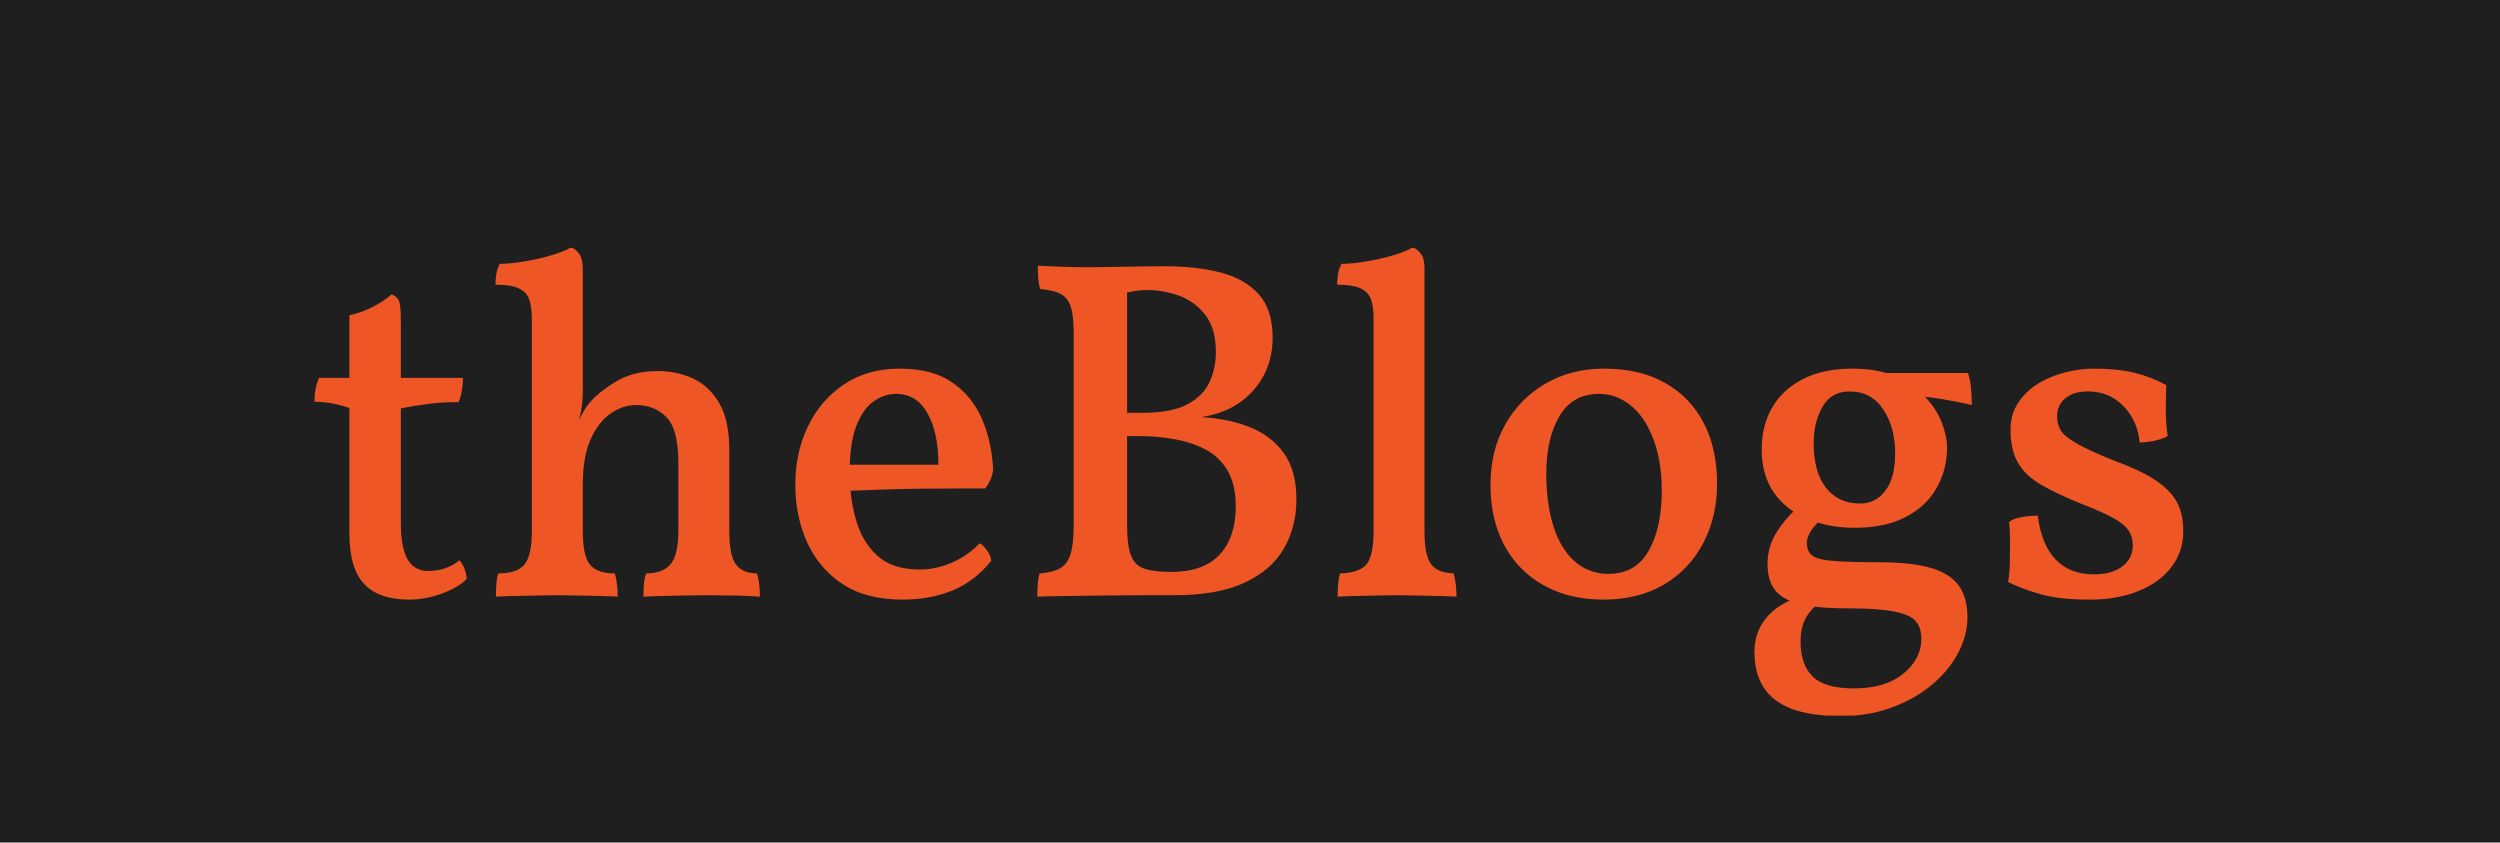
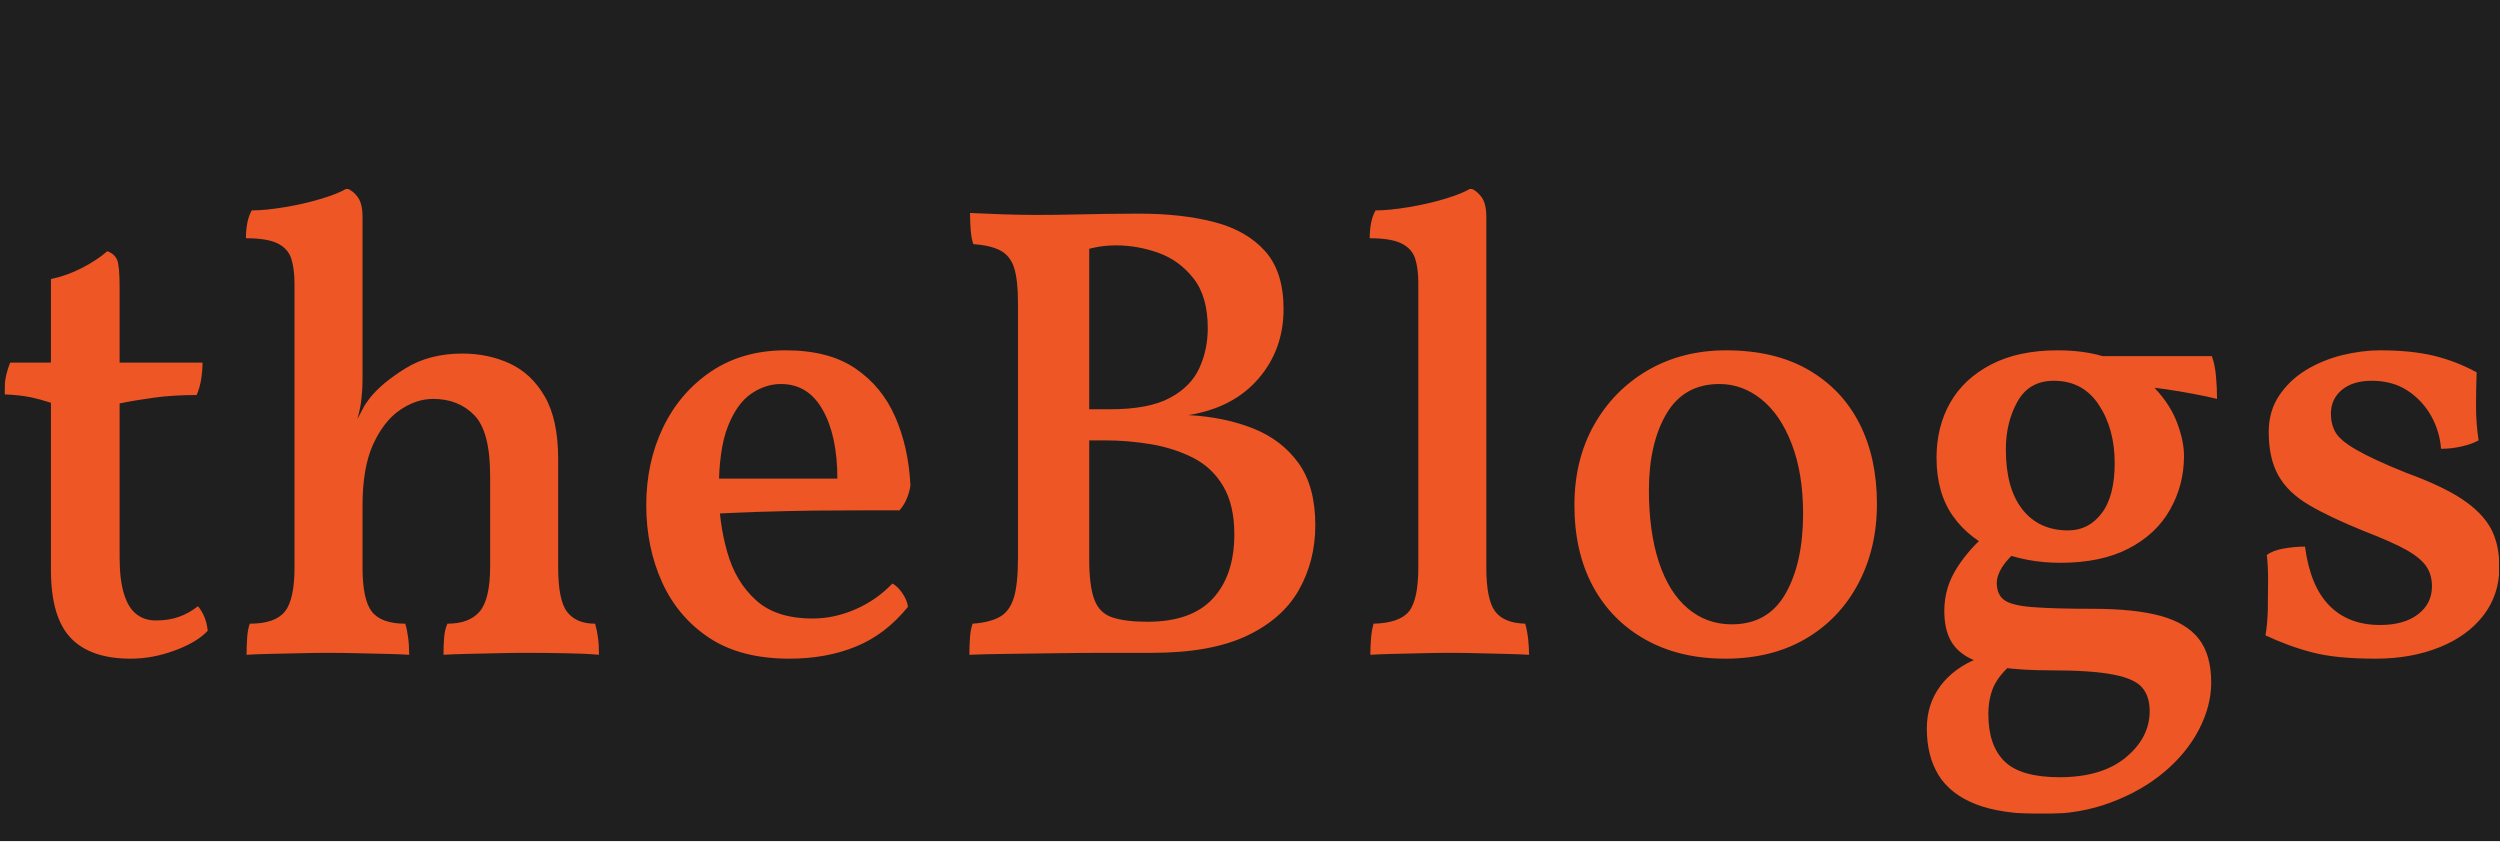
- <svg xmlns="http://www.w3.org/2000/svg" width="2000" height="674" viewBox="0 0 2000 674" fill="none">
-   <g clip-path="url(#clip0_2309_2)">
-     <path d="M2000 -365H0V1135H2000V-365Z" fill="#201F1F" />
-     <g clip-path="url(#clip1_2309_2)">
-       <rect width="1500" height="374.25" transform="translate(249.091 198.23)" fill="#201F1F" />
-       <g clip-path="url(#clip2_2309_2)">
-         <g clip-path="url(#clip3_2309_2)">
-           <g clip-path="url(#clip4_2309_2)">
-             <g clip-path="url(#clip5_2309_2)">
-               <g clip-path="url(#clip6_2309_2)">
-                 <g clip-path="url(#clip7_2309_2)">
-                   <path d="M327.267 479.678C311.223 479.678 299.267 475.538 291.401 467.257C283.482 458.976 279.523 445.391 279.523 426.5V326.355C275.642 325.062 271.579 323.949 267.335 323.017C263.039 322.137 257.786 321.568 251.576 321.309C251.576 317.686 251.835 314.452 252.352 311.605C252.87 308.759 253.775 305.654 255.069 302.29H279.523V252.217C285.734 250.923 291.892 248.724 297.999 245.618C304.055 242.513 309.153 239.149 313.293 235.526C316.139 236.561 318.08 238.243 319.115 240.572C320.15 242.901 320.668 248.336 320.668 256.875V302.29H370.352C370.352 305.395 370.093 308.629 369.576 311.994C369.058 315.358 368.153 318.592 366.859 321.697C357.543 321.697 349.081 322.215 341.473 323.25C333.814 324.285 326.878 325.45 320.668 326.744V418.737C320.668 427.794 321.522 435.091 323.23 440.629C324.886 446.219 327.344 450.307 330.605 452.895C333.814 455.483 337.747 456.777 342.405 456.777C347.58 456.777 352.186 456.052 356.223 454.603C360.208 453.205 364.012 451.084 367.635 448.237C370.999 452.377 372.94 457.294 373.457 462.987C369.058 467.645 362.46 471.578 353.661 474.787C344.863 478.048 336.065 479.678 327.267 479.678ZM583.451 360.125V424.948C583.451 438.145 585.262 447.073 588.885 451.73C592.508 456.388 598.072 458.717 605.576 458.717C606.352 461.305 606.922 464.022 607.284 466.869C607.698 469.715 607.905 473.209 607.905 477.349C602.212 476.831 595.484 476.521 587.721 476.417C579.958 476.262 571.936 476.184 563.655 476.184C558.479 476.184 552.787 476.262 546.576 476.417C540.365 476.521 534.543 476.65 529.109 476.806C523.675 476.909 518.887 477.09 514.747 477.349C514.747 473.467 514.876 469.974 515.135 466.869C515.394 463.763 516.041 461.046 517.076 458.717C525.874 458.717 532.344 456.259 536.484 451.342C540.624 446.426 542.694 437.369 542.694 424.171V370.217C542.694 352.362 539.512 340.2 533.146 333.73C526.832 327.261 518.629 324.026 508.536 324.026C501.808 324.026 495.21 326.226 488.74 330.625C482.271 335.024 476.889 341.882 472.593 351.197C468.349 360.513 466.227 372.805 466.227 388.073V424.948C466.227 437.886 468.09 446.736 471.817 451.498C475.595 456.311 482.271 458.717 491.846 458.717C492.622 461.305 493.191 464.074 493.554 467.024C493.968 470.026 494.175 473.467 494.175 477.349C490.293 477.09 485.635 476.909 480.201 476.806C474.767 476.65 469.074 476.521 463.122 476.417C457.17 476.262 451.348 476.184 445.655 476.184C440.479 476.184 434.786 476.262 428.576 476.417C422.365 476.521 416.465 476.65 410.876 476.806C405.338 476.909 400.629 477.09 396.747 477.349C396.747 473.467 396.876 469.896 397.135 466.636C397.394 463.427 397.911 460.788 398.688 458.717C408.78 458.717 415.767 456.311 419.648 451.498C423.53 446.736 425.471 437.886 425.471 424.948V353.526L466.227 313.158C466.227 316.263 466.02 319.757 465.606 323.638C465.244 327.52 464.416 331.66 463.122 336.059C464.157 334.248 465.192 332.307 466.227 330.237C467.262 328.167 468.686 325.967 470.497 323.638C475.155 317.687 482.271 311.735 491.846 305.783C501.42 299.831 512.806 296.855 526.004 296.855C536.354 296.855 545.851 298.848 554.494 302.833C563.189 306.87 570.176 313.469 575.455 322.629C580.786 331.841 583.451 344.34 583.451 360.125ZM425.471 267.355V255.322C425.471 249.112 424.824 243.988 423.53 239.951C422.236 235.966 419.519 232.939 415.379 230.868C411.238 228.798 404.898 227.763 396.359 227.763C396.359 224.658 396.618 221.682 397.135 218.836C397.653 215.989 398.558 213.401 399.852 211.072C405.286 211.072 411.885 210.425 419.648 209.132C427.411 207.838 434.709 206.156 441.54 204.086C448.424 202.015 453.547 199.945 456.911 197.875C459.499 198.91 461.699 200.721 463.51 203.309C465.322 205.897 466.227 209.778 466.227 214.954V267.355H425.471ZM425.471 360.513V253.382H466.227V313.158L425.471 360.513ZM722.023 479.678C702.616 479.678 686.623 475.538 674.047 467.257C661.523 458.976 652.077 447.849 645.712 433.875C639.398 419.901 636.241 404.505 636.241 387.684C636.241 370.605 639.605 355.079 646.333 341.105C653.061 327.132 662.687 315.927 675.212 307.491C687.788 299.107 702.616 294.915 719.695 294.915C737.032 294.915 750.98 298.537 761.538 305.783C772.199 313.029 780.17 322.733 785.449 334.895C790.779 347.057 793.807 360.772 794.531 376.04C793.548 381.991 791.374 386.908 788.01 390.79C782.835 390.79 775.77 390.79 766.817 390.79C757.915 390.79 747.952 390.841 736.929 390.945C725.957 391.1 714.7 391.359 703.159 391.721C691.618 392.135 680.827 392.601 670.787 393.119V371.77H750.747C750.747 354.691 747.823 340.976 741.975 330.625C736.178 320.274 727.82 315.099 716.9 315.099C710.741 315.099 704.815 317.04 699.122 320.921C693.429 324.803 688.771 331.324 685.148 340.484C681.526 349.697 679.714 362.454 679.714 378.757C679.714 391.695 681.396 404.039 684.76 415.787C688.073 427.587 693.766 437.162 701.839 444.511C709.861 451.912 721.247 455.612 735.997 455.612C744.537 455.612 752.999 453.801 761.383 450.178C769.819 446.555 777.271 441.38 783.741 434.652C785.759 435.687 787.752 437.627 789.718 440.474C791.633 443.32 792.746 446.037 793.056 448.625C783.999 459.752 773.571 467.697 761.771 472.458C749.971 477.271 736.722 479.678 722.023 479.678ZM830.242 212.625C835.417 212.884 841.757 213.143 849.262 213.401C856.766 213.66 863.882 213.789 870.61 213.789C877.08 213.789 883.808 213.712 890.795 213.557C897.782 213.453 904.768 213.324 911.755 213.168C918.742 213.065 925.341 213.013 931.551 213.013C948.63 213.013 963.639 214.695 976.578 218.059C989.516 221.423 999.686 227.246 1007.09 235.526C1014.44 243.807 1018.11 255.322 1018.11 270.072C1018.11 286.375 1013.06 300.349 1002.97 311.994C992.88 323.638 978.907 330.884 961.051 333.73C975.543 334.507 988.481 337.172 999.867 341.726C1011.25 346.229 1020.31 353.138 1027.04 362.454C1033.77 371.77 1037.13 384.191 1037.13 399.717C1037.13 413.95 1033.84 426.888 1027.27 438.533C1020.65 450.178 1010.17 459.364 995.83 466.092C981.443 472.82 962.604 476.184 939.314 476.184C931.551 476.184 922.572 476.184 912.376 476.184C902.129 476.184 891.778 476.262 881.324 476.417C870.817 476.521 861.036 476.65 851.979 476.806C842.922 476.909 835.547 477.09 829.854 477.349C829.854 473.467 829.983 469.896 830.242 466.636C830.501 463.427 831.018 460.788 831.795 458.717C838.781 458.2 844.216 456.828 848.097 454.603C851.979 452.429 854.774 448.625 856.481 443.191C858.138 437.757 858.966 429.864 858.966 419.513V266.579C858.966 257.263 858.189 250.199 856.637 245.386C855.084 240.624 852.367 237.208 848.485 235.138C844.604 233.068 839.17 231.774 832.183 231.257C831.407 228.928 830.889 226.081 830.63 222.717C830.371 219.353 830.242 215.989 830.242 212.625ZM896.229 235.526L901.663 227.375V420.29C901.663 430.899 902.698 438.921 904.768 444.355C906.839 449.79 910.461 453.335 915.637 454.991C920.812 456.699 927.799 457.553 936.597 457.553C954.194 457.553 967.262 452.895 975.801 443.579C984.341 434.263 988.611 421.454 988.611 405.151C988.611 393.507 986.411 383.932 982.012 376.428C977.613 368.923 971.609 363.23 964.001 359.349C956.342 355.467 947.932 352.75 938.771 351.197C929.559 349.645 920.295 348.869 910.979 348.869H895.453V330.237H914.084C929.611 330.237 941.592 327.96 950.028 323.405C958.412 318.903 964.286 312.951 967.65 305.55C971.014 298.201 972.696 290.257 972.696 281.717C972.696 269.037 969.85 259.075 964.157 251.829C958.464 244.583 951.425 239.46 943.041 236.458C934.605 233.508 926.246 232.033 917.966 232.033C914.343 232.033 910.927 232.292 907.718 232.809C904.458 233.327 900.628 234.232 896.229 235.526ZM1070.12 477.349C1070.12 474.244 1070.25 471.009 1070.51 467.645C1070.77 464.281 1071.29 461.305 1072.06 458.717C1082.42 458.459 1089.48 456 1093.26 451.342C1096.98 446.684 1098.85 437.886 1098.85 424.948V254.546C1098.85 248.594 1098.2 243.678 1096.91 239.796C1095.61 235.914 1092.9 232.939 1088.76 230.868C1084.62 228.798 1078.28 227.763 1069.74 227.763C1069.74 224.658 1069.99 221.682 1070.51 218.836C1071.03 215.989 1071.94 213.401 1073.23 211.072C1078.66 211.072 1085.26 210.425 1093.03 209.132C1100.79 207.838 1108.11 206.156 1114.99 204.086C1121.83 202.015 1126.92 199.945 1130.29 197.875C1132.88 198.91 1135.08 200.721 1136.89 203.309C1138.7 205.897 1139.6 209.778 1139.6 214.954V424.948C1139.6 437.886 1141.36 446.684 1144.88 451.342C1148.35 456 1154.35 458.459 1162.89 458.717C1163.67 461.305 1164.27 464.41 1164.68 468.033C1165.04 471.656 1165.22 474.761 1165.22 477.349C1160.82 477.09 1156.04 476.909 1150.86 476.806C1145.69 476.65 1140.25 476.521 1134.56 476.417C1128.87 476.262 1123.3 476.184 1117.87 476.184C1112.43 476.184 1106.74 476.262 1100.79 476.417C1094.84 476.521 1089.27 476.65 1084.1 476.806C1078.92 476.909 1074.26 477.09 1070.12 477.349ZM1282.83 479.678C1264.46 479.678 1248.47 475.848 1234.86 468.188C1221.3 460.58 1210.82 449.919 1203.42 436.204C1196.07 422.489 1192.39 406.316 1192.39 387.684C1192.39 369.57 1196.33 353.526 1204.19 339.553C1212.11 325.579 1222.93 314.633 1236.64 306.715C1250.36 298.848 1265.88 294.915 1283.22 294.915C1302.63 294.915 1319.06 298.796 1332.52 306.559C1345.97 314.322 1356.2 325.061 1363.18 338.776C1370.17 352.491 1373.66 368.535 1373.66 386.908C1373.66 404.763 1369.91 420.73 1362.41 434.807C1354.9 448.936 1344.34 459.959 1330.73 467.878C1317.17 475.745 1301.21 479.678 1282.83 479.678ZM1286.72 459.105C1301.21 459.105 1311.95 452.947 1318.93 440.629C1325.92 428.363 1329.41 412.397 1329.41 392.73C1329.41 376.687 1327.14 362.765 1322.58 350.965C1318.08 339.216 1312 330.289 1304.34 324.182C1296.73 318.126 1288.4 315.099 1279.34 315.099C1265.11 315.099 1254.5 321.051 1247.51 332.954C1240.53 344.858 1237.03 360.125 1237.03 378.757C1237.03 395.318 1239.02 409.68 1243.01 421.842C1247.05 434.005 1252.82 443.243 1260.32 449.557C1267.83 455.923 1276.62 459.105 1286.72 459.105ZM1473.03 572.836C1456.47 572.836 1443.07 570.843 1432.82 566.858C1422.62 562.821 1415.2 556.999 1410.54 549.391C1405.88 541.731 1403.55 532.467 1403.55 521.599C1403.55 511.766 1406.27 503.226 1411.7 495.98C1417.14 488.735 1424.77 483.171 1434.6 479.29L1455.95 481.619C1450 486.535 1445.91 491.4 1443.69 496.213C1441.51 500.975 1440.43 506.59 1440.43 513.059C1440.43 525.481 1443.66 534.874 1450.13 541.24C1456.6 547.554 1467.6 550.711 1483.12 550.711C1499.94 550.711 1513.14 546.777 1522.72 538.911C1532.29 530.992 1537.08 521.728 1537.08 511.119C1537.08 505.167 1535.58 500.457 1532.58 496.99C1529.63 493.47 1523.88 490.883 1515.34 489.227C1506.8 487.519 1494.25 486.665 1477.69 486.665C1466.3 486.665 1456.6 486.095 1448.58 484.957C1440.56 483.766 1433.96 481.826 1428.78 479.134C1423.61 476.391 1419.85 472.743 1417.53 468.188C1415.2 463.686 1414.03 457.941 1414.03 450.954C1414.03 441.638 1416.62 432.969 1421.8 424.948C1426.97 416.926 1433.44 409.809 1441.2 403.599L1459.06 413.691C1454.4 417.573 1450.96 421.247 1448.73 424.715C1446.56 428.234 1445.47 431.417 1445.47 434.263C1445.47 438.921 1446.95 442.337 1449.9 444.511C1452.9 446.736 1458.59 448.159 1466.98 448.78C1475.41 449.453 1487.39 449.79 1502.92 449.79C1519.74 449.79 1533.33 451.213 1543.68 454.059C1554.03 456.906 1561.66 461.512 1566.58 467.878C1571.49 474.192 1573.95 482.913 1573.95 494.04C1573.95 503.355 1571.49 512.749 1566.58 522.22C1561.66 531.639 1554.73 540.101 1545.77 547.606C1536.87 555.11 1526.21 561.191 1513.79 565.849C1501.37 570.507 1487.78 572.836 1473.03 572.836ZM1483.51 422.23C1470.06 422.23 1457.64 419.901 1446.25 415.244C1434.86 410.586 1425.86 403.599 1419.23 394.283C1412.66 384.967 1409.37 373.323 1409.37 359.349C1409.37 346.928 1412.09 335.93 1417.53 326.355C1422.96 316.781 1431.11 309.147 1441.98 303.454C1452.85 297.761 1466.17 294.915 1481.96 294.915C1495.67 294.915 1507.24 297.036 1516.66 301.28C1526.13 305.576 1533.97 311.01 1540.18 317.583C1546.39 324.208 1550.84 331.143 1553.54 338.388C1556.28 345.634 1557.65 352.233 1557.65 358.184C1557.65 369.829 1554.86 380.568 1549.27 390.401C1543.73 400.235 1535.45 407.998 1524.42 413.691C1513.45 419.384 1499.81 422.23 1483.51 422.23ZM1488.17 402.823C1496.45 402.823 1503.18 399.381 1508.35 392.498C1513.53 385.666 1516.12 375.651 1516.12 362.454C1516.12 348.739 1512.93 337.094 1506.57 327.52C1500.25 317.945 1491.28 313.158 1479.63 313.158C1469.8 313.158 1462.55 317.298 1457.89 325.579C1453.24 333.86 1450.91 343.434 1450.91 354.303C1450.91 369.829 1454.19 381.784 1460.77 390.169C1467.39 398.605 1476.53 402.823 1488.17 402.823ZM1577.45 324.026C1573.31 322.991 1568.44 321.956 1562.85 320.921C1557.31 319.886 1551.88 318.98 1546.55 318.204C1541.27 317.428 1536.56 316.91 1532.42 316.651L1502.14 298.408H1574.34C1575.64 302.031 1576.46 306.094 1576.83 310.596C1577.24 315.151 1577.45 319.627 1577.45 324.026ZM1733.02 308.112C1732.76 314.581 1732.63 321.309 1732.63 328.296C1732.63 335.283 1733.15 342.14 1734.18 348.869C1731.34 350.421 1727.92 351.637 1723.94 352.517C1719.9 353.449 1715.81 353.915 1711.67 353.915C1711.15 346.928 1709.16 340.329 1705.69 334.119C1702.17 327.908 1697.44 322.862 1691.49 318.98C1685.54 315.099 1678.42 313.158 1670.14 313.158C1662.63 313.158 1656.68 314.969 1652.28 318.592C1647.88 322.215 1645.68 327.002 1645.68 332.954C1645.68 337.094 1646.59 340.769 1648.4 343.978C1650.21 347.238 1654.35 350.732 1660.82 354.458C1667.29 358.236 1677.25 362.842 1690.71 368.276C1704.94 373.452 1716.07 378.679 1724.09 383.958C1732.11 389.289 1737.89 395.111 1741.4 401.425C1744.87 407.791 1746.61 415.632 1746.61 424.948C1746.61 435.816 1743.45 445.391 1737.13 453.671C1730.77 461.952 1721.97 468.344 1710.74 472.846C1699.46 477.401 1686.7 479.678 1672.47 479.678C1656.68 479.678 1644.08 478.436 1634.66 475.952C1625.19 473.519 1615.8 470.103 1606.48 465.704C1607.26 461.305 1607.72 456.13 1607.88 450.178C1607.98 444.226 1608.03 438.326 1608.03 432.478C1608.03 426.681 1607.77 421.713 1607.26 417.573C1609.59 415.761 1612.95 414.467 1617.35 413.691C1621.75 412.915 1626.02 412.526 1630.16 412.526C1632.23 428.312 1637.09 440.086 1644.75 447.849C1652.36 455.612 1662.5 459.494 1675.18 459.494C1684.76 459.494 1692.34 457.346 1697.93 453.05C1703.47 448.806 1706.24 443.191 1706.24 436.204C1706.24 431.805 1705.15 427.923 1702.98 424.559C1700.75 421.195 1696.79 417.883 1691.1 414.623C1685.41 411.414 1676.87 407.61 1665.48 403.211C1652.02 397.776 1641.1 392.601 1632.72 387.684C1624.28 382.768 1618.13 376.868 1614.24 369.984C1610.36 363.153 1608.42 354.432 1608.42 343.822C1608.42 335.542 1610.49 328.296 1614.63 322.086C1618.77 315.875 1624.15 310.751 1630.78 306.715C1637.35 302.729 1644.6 299.754 1652.52 297.787C1660.38 295.872 1667.94 294.915 1675.18 294.915C1687.61 294.915 1698.34 296.001 1707.4 298.175C1716.46 300.401 1725 303.713 1733.02 308.112Z" fill="#EE5626" />
+ <svg xmlns="http://www.w3.org/2000/svg" width="1498" height="504" viewBox="0 0 1498 504" fill="none">
+   <g clip-path="url(#clip0_2328_20)">
+     <mask id="mask0_2328_20" style="mask-type:luminance" maskUnits="userSpaceOnUse" x="-249" y="-85" width="2000" height="674">
+       <path d="M1751 -85H-249V589H1751V-85Z" fill="white" />
+     </mask>
+     <g mask="url(#mask0_2328_20)">
+       <path d="M1751 -450H-249V1050H1751V-450Z" fill="#201F1F" />
+       <mask id="mask1_2328_20" style="mask-type:luminance" maskUnits="userSpaceOnUse" x="0" y="113" width="1501" height="375">
+         <path d="M1500.09 113.23H0.091V487.48H1500.09V113.23Z" fill="white" />
+       </mask>
+       <g mask="url(#mask1_2328_20)">
+         <path d="M1500.09 113.23H0.091V487.48H1500.09V113.23Z" fill="#201F1F" />
+         <mask id="mask2_2328_20" style="mask-type:luminance" maskUnits="userSpaceOnUse" x="2" y="112" width="1496" height="376">
+           <path d="M1497.69 112.875H2.498V487.836H1497.69V112.875Z" fill="white" />
+         </mask>
+         <g mask="url(#mask2_2328_20)">
+           <mask id="mask3_2328_20" style="mask-type:luminance" maskUnits="userSpaceOnUse" x="2" y="112" width="1496" height="376">
+             <path d="M1497.69 112.875H2.498V487.836H1497.69V112.875Z" fill="white" />
+           </mask>
+           <g mask="url(#mask3_2328_20)">
+             <mask id="mask4_2328_20" style="mask-type:luminance" maskUnits="userSpaceOnUse" x="2" y="112" width="1496" height="376">
+               <path d="M1497.69 112.875H2.498V487.836H1497.69V112.875Z" fill="white" />
+             </mask>
+             <g mask="url(#mask4_2328_20)">
+               <mask id="mask5_2328_20" style="mask-type:luminance" maskUnits="userSpaceOnUse" x="2" y="112" width="1496" height="376">
+                 <path d="M1497.69 112.875H2.498V487.836H1497.69V112.875Z" fill="white" />
+               </mask>
+               <g mask="url(#mask5_2328_20)">
+                 <mask id="mask6_2328_20" style="mask-type:luminance" maskUnits="userSpaceOnUse" x="2" y="112" width="1496" height="376">
+                   <path d="M1497.69 112.875H2.498V487.836H1497.69V112.875Z" fill="white" />
+                 </mask>
+                 <g mask="url(#mask6_2328_20)">
+                   <mask id="mask7_2328_20" style="mask-type:luminance" maskUnits="userSpaceOnUse" x="2" y="112" width="1496" height="376">
+                     <path d="M1497.69 112.875H2.498V487.836H1497.69V112.875Z" fill="white" />
+                   </mask>
+                   <g mask="url(#mask7_2328_20)">
+                     <path d="M78.267 394.678C62.223 394.678 50.267 390.538 42.401 382.257C34.482 373.976 30.523 360.391 30.523 341.5V241.355C26.642 240.062 22.579 238.949 18.335 238.017C14.039 237.137 8.786 236.568 2.576 236.309C2.576 232.686 2.835 229.452 3.352 226.605C3.87 223.759 4.775 220.654 6.069 217.29H30.523V167.217C36.734 165.923 42.892 163.724 48.999 160.618C55.055 157.513 60.153 154.149 64.293 150.526C67.139 151.561 69.08 153.243 70.115 155.572C71.15 157.901 71.668 163.336 71.668 171.875V217.29H121.352C121.352 220.395 121.093 223.629 120.576 226.994C120.058 230.358 119.153 233.592 117.859 236.697C108.543 236.697 100.081 237.215 92.473 238.25C84.814 239.285 77.878 240.45 71.668 241.744V333.737C71.668 342.794 72.522 350.091 74.23 355.629C75.886 361.219 78.344 365.307 81.605 367.895C84.814 370.483 88.747 371.777 93.405 371.777C98.58 371.777 103.186 371.052 107.223 369.603C111.208 368.205 115.012 366.084 118.635 363.237C121.999 367.377 123.94 372.294 124.457 377.987C120.058 382.645 113.46 386.578 104.661 389.787C95.863 393.048 87.065 394.678 78.267 394.678ZM334.451 275.125V339.948C334.451 353.145 336.262 362.073 339.885 366.73C343.508 371.388 349.072 373.717 356.576 373.717C357.352 376.305 357.922 379.022 358.284 381.869C358.698 384.715 358.905 388.209 358.905 392.349C353.212 391.831 346.484 391.521 338.721 391.417C330.958 391.262 322.936 391.184 314.655 391.184C309.479 391.184 303.787 391.262 297.576 391.417C291.365 391.521 285.543 391.65 280.109 391.806C274.675 391.909 269.887 392.09 265.747 392.349C265.747 388.467 265.876 384.974 266.135 381.869C266.394 378.763 267.041 376.046 268.076 373.717C276.874 373.717 283.344 371.259 287.484 366.342C291.624 361.426 293.694 352.369 293.694 339.171V285.217C293.694 267.362 290.512 255.2 284.146 248.73C277.832 242.261 269.629 239.026 259.536 239.026C252.808 239.026 246.21 241.226 239.74 245.625C233.271 250.024 227.889 256.882 223.593 266.197C219.349 275.513 217.227 287.805 217.227 303.073V339.948C217.227 352.886 219.09 361.736 222.817 366.498C226.595 371.311 233.271 373.717 242.846 373.717C243.622 376.305 244.191 379.074 244.554 382.024C244.968 385.026 245.175 388.467 245.175 392.349C241.293 392.09 236.635 391.909 231.201 391.806C225.767 391.65 220.074 391.521 214.122 391.417C208.17 391.262 202.348 391.184 196.655 391.184C191.479 391.184 185.786 391.262 179.576 391.417C173.365 391.521 167.465 391.65 161.876 391.806C156.338 391.909 151.629 392.09 147.747 392.349C147.747 388.467 147.876 384.896 148.135 381.636C148.394 378.427 148.911 375.788 149.688 373.717C159.78 373.717 166.767 371.311 170.648 366.498C174.53 361.736 176.471 352.886 176.471 339.948V268.526L217.227 228.158C217.227 231.263 217.02 234.757 216.606 238.638C216.244 242.52 215.416 246.66 214.122 251.059C215.157 249.248 216.192 247.307 217.227 245.237C218.262 243.167 219.686 240.967 221.497 238.638C226.155 232.687 233.271 226.735 242.846 220.783C252.42 214.831 263.806 211.855 277.004 211.855C287.354 211.855 296.851 213.848 305.494 217.833C314.189 221.87 321.176 228.469 326.455 237.629C331.786 246.841 334.451 259.34 334.451 275.125ZM176.471 182.355V170.322C176.471 164.112 175.824 158.988 174.53 154.951C173.236 150.966 170.519 147.939 166.379 145.868C162.238 143.798 155.898 142.763 147.359 142.763C147.359 139.658 147.618 136.682 148.135 133.836C148.653 130.989 149.558 128.401 150.852 126.072C156.286 126.072 162.885 125.425 170.648 124.132C178.411 122.838 185.709 121.156 192.54 119.086C199.424 117.015 204.547 114.945 207.911 112.875C210.499 113.91 212.699 115.721 214.51 118.309C216.322 120.897 217.227 124.778 217.227 129.954V182.355H176.471ZM176.471 275.513V168.382H217.227V228.158L176.471 275.513ZM473.023 394.678C453.616 394.678 437.623 390.538 425.047 382.257C412.523 373.976 403.077 362.849 396.712 348.875C390.398 334.901 387.241 319.505 387.241 302.684C387.241 285.605 390.605 270.079 397.333 256.105C404.061 242.132 413.687 230.927 426.212 222.491C438.788 214.107 453.616 209.915 470.695 209.915C488.032 209.915 501.98 213.537 512.538 220.783C523.199 228.029 531.17 237.733 536.449 249.895C541.779 262.057 544.807 275.772 545.531 291.04C544.548 296.991 542.374 301.908 539.01 305.79C533.835 305.79 526.77 305.79 517.817 305.79C508.915 305.79 498.952 305.841 487.929 305.945C476.957 306.1 465.7 306.359 454.159 306.721C442.618 307.135 431.827 307.601 421.787 308.119V286.77H501.747C501.747 269.691 498.823 255.976 492.975 245.625C487.178 235.274 478.82 230.099 467.9 230.099C461.741 230.099 455.815 232.04 450.122 235.921C444.429 239.803 439.771 246.324 436.148 255.484C432.526 264.697 430.714 277.454 430.714 293.757C430.714 306.695 432.396 319.039 435.76 330.787C439.073 342.587 444.766 352.162 452.839 359.511C460.861 366.912 472.247 370.612 486.997 370.612C495.537 370.612 503.999 368.801 512.383 365.178C520.819 361.555 528.271 356.38 534.741 349.652C536.759 350.687 538.752 352.627 540.718 355.474C542.633 358.32 543.746 361.037 544.056 363.625C534.999 374.752 524.571 382.697 512.771 387.458C500.971 392.271 487.722 394.678 473.023 394.678ZM581.242 127.625C586.417 127.884 592.757 128.143 600.262 128.401C607.766 128.66 614.882 128.789 621.61 128.789C628.08 128.789 634.808 128.712 641.795 128.557C648.782 128.453 655.768 128.324 662.755 128.168C669.742 128.065 676.341 128.013 682.551 128.013C699.63 128.013 714.639 129.695 727.578 133.059C740.516 136.423 750.686 142.246 758.09 150.526C765.44 158.807 769.11 170.322 769.11 185.072C769.11 201.375 764.06 215.349 753.97 226.994C743.88 238.638 729.907 245.884 712.051 248.73C726.543 249.507 739.481 252.172 750.867 256.726C762.25 261.229 771.31 268.138 778.04 277.454C784.77 286.77 788.13 299.191 788.13 314.717C788.13 328.95 784.84 341.888 778.27 353.533C771.65 365.178 761.17 374.364 746.83 381.092C732.443 387.82 713.604 391.184 690.314 391.184C682.551 391.184 673.572 391.184 663.376 391.184C653.129 391.184 642.778 391.262 632.324 391.417C621.817 391.521 612.036 391.65 602.979 391.806C593.922 391.909 586.547 392.09 580.854 392.349C580.854 388.467 580.983 384.896 581.242 381.636C581.501 378.427 582.018 375.788 582.795 373.717C589.781 373.2 595.216 371.828 599.097 369.603C602.979 367.429 605.774 363.625 607.481 358.191C609.138 352.757 609.966 344.864 609.966 334.513V181.579C609.966 172.263 609.189 165.199 607.637 160.386C606.084 155.624 603.367 152.208 599.485 150.138C595.604 148.068 590.17 146.774 583.183 146.257C582.407 143.928 581.889 141.081 581.63 137.717C581.371 134.353 581.242 130.989 581.242 127.625ZM647.229 150.526L652.663 142.375V335.29C652.663 345.899 653.698 353.921 655.768 359.355C657.839 364.79 661.461 368.335 666.637 369.991C671.812 371.699 678.799 372.553 687.597 372.553C705.194 372.553 718.262 367.895 726.801 358.579C735.341 349.263 739.611 336.454 739.611 320.151C739.611 308.507 737.411 298.932 733.012 291.428C728.613 283.923 722.609 278.23 715.001 274.349C707.342 270.467 698.932 267.75 689.771 266.197C680.559 264.645 671.295 263.869 661.979 263.869H646.453V245.237H665.084C680.611 245.237 692.592 242.96 701.028 238.405C709.412 233.903 715.286 227.951 718.65 220.55C722.014 213.201 723.696 205.257 723.696 196.717C723.696 184.037 720.85 174.075 715.157 166.829C709.464 159.583 702.425 154.46 694.041 151.458C685.605 148.508 677.246 147.033 668.966 147.033C665.343 147.033 661.927 147.292 658.718 147.809C655.458 148.327 651.628 149.232 647.229 150.526ZM821.12 392.349C821.12 389.244 821.25 386.009 821.51 382.645C821.77 379.281 822.29 376.305 823.06 373.717C833.42 373.459 840.48 371 844.26 366.342C847.98 361.684 849.85 352.886 849.85 339.948V169.546C849.85 163.594 849.2 158.678 847.91 154.796C846.61 150.914 843.9 147.939 839.76 145.868C835.62 143.798 829.28 142.763 820.74 142.763C820.74 139.658 820.99 136.682 821.51 133.836C822.03 130.989 822.94 128.401 824.23 126.072C829.66 126.072 836.26 125.425 844.03 124.132C851.79 122.838 859.11 121.156 865.99 119.086C872.83 117.015 877.92 114.945 881.29 112.875C883.88 113.91 886.08 115.721 887.89 118.309C889.7 120.897 890.6 124.778 890.6 129.954V339.948C890.6 352.886 892.36 361.684 895.88 366.342C899.35 371 905.35 373.459 913.89 373.717C914.67 376.305 915.27 379.41 915.68 383.033C916.04 386.656 916.22 389.761 916.22 392.349C911.82 392.09 907.04 391.909 901.86 391.806C896.69 391.65 891.25 391.521 885.56 391.417C879.87 391.262 874.3 391.184 868.87 391.184C863.43 391.184 857.74 391.262 851.79 391.417C845.84 391.521 840.27 391.65 835.1 391.806C829.92 391.909 825.26 392.09 821.12 392.349ZM1033.83 394.678C1015.46 394.678 999.47 390.848 985.86 383.188C972.3 375.58 961.82 364.919 954.42 351.204C947.07 337.489 943.39 321.316 943.39 302.684C943.39 284.57 947.33 268.526 955.19 254.553C963.11 240.579 973.93 229.633 987.64 221.715C1001.36 213.848 1016.88 209.915 1034.22 209.915C1053.63 209.915 1070.06 213.796 1083.52 221.559C1096.97 229.322 1107.2 240.061 1114.18 253.776C1121.17 267.491 1124.66 283.535 1124.66 301.908C1124.66 319.763 1120.91 335.73 1113.41 349.807C1105.9 363.936 1095.34 374.959 1081.73 382.878C1068.17 390.745 1052.21 394.678 1033.83 394.678ZM1037.72 374.105C1052.21 374.105 1062.95 367.947 1069.93 355.629C1076.92 343.363 1080.41 327.397 1080.41 307.73C1080.41 291.687 1078.14 277.765 1073.58 265.965C1069.08 254.216 1063 245.289 1055.34 239.182C1047.73 233.126 1039.4 230.099 1030.34 230.099C1016.11 230.099 1005.5 236.051 998.51 247.954C991.53 259.858 988.03 275.125 988.03 293.757C988.03 310.318 990.02 324.68 994.01 336.842C998.05 349.005 1003.82 358.243 1011.32 364.557C1018.83 370.923 1027.62 374.105 1037.72 374.105ZM1224.03 487.836C1207.47 487.836 1194.07 485.843 1183.82 481.858C1173.62 477.821 1166.2 471.999 1161.54 464.391C1156.88 456.731 1154.55 447.467 1154.55 436.599C1154.55 426.766 1157.27 418.226 1162.7 410.98C1168.14 403.735 1175.77 398.171 1185.6 394.29L1206.95 396.619C1201 401.535 1196.91 406.4 1194.69 411.213C1192.51 415.975 1191.43 421.59 1191.43 428.059C1191.43 440.481 1194.66 449.874 1201.13 456.24C1207.6 462.554 1218.6 465.711 1234.12 465.711C1250.94 465.711 1264.14 461.777 1273.72 453.911C1283.29 445.992 1288.08 436.728 1288.08 426.119C1288.08 420.167 1286.58 415.457 1283.58 411.99C1280.63 408.47 1274.88 405.883 1266.34 404.227C1257.8 402.519 1245.25 401.665 1228.69 401.665C1217.3 401.665 1207.6 401.095 1199.58 399.957C1191.56 398.766 1184.96 396.826 1179.78 394.134C1174.61 391.391 1170.85 387.743 1168.53 383.188C1166.2 378.686 1165.03 372.941 1165.03 365.954C1165.03 356.638 1167.62 347.969 1172.8 339.948C1177.97 331.926 1184.44 324.809 1192.2 318.599L1210.06 328.691C1205.4 332.573 1201.96 336.247 1199.73 339.715C1197.56 343.234 1196.47 346.417 1196.47 349.263C1196.47 353.921 1197.95 357.337 1200.9 359.511C1203.9 361.736 1209.59 363.159 1217.98 363.78C1226.41 364.453 1238.39 364.79 1253.92 364.79C1270.74 364.79 1284.33 366.213 1294.68 369.059C1305.03 371.906 1312.66 376.512 1317.58 382.878C1322.49 389.192 1324.95 397.913 1324.95 409.04C1324.95 418.355 1322.49 427.749 1317.58 437.22C1312.66 446.639 1305.73 455.101 1296.77 462.606C1287.87 470.11 1277.21 476.191 1264.79 480.849C1252.37 485.507 1238.78 487.836 1224.03 487.836ZM1234.51 337.23C1221.06 337.23 1208.64 334.901 1197.25 330.244C1185.86 325.586 1176.86 318.599 1170.23 309.283C1163.66 299.967 1160.37 288.323 1160.37 274.349C1160.37 261.928 1163.09 250.93 1168.53 241.355C1173.96 231.781 1182.11 224.147 1192.98 218.454C1203.85 212.761 1217.17 209.915 1232.96 209.915C1246.67 209.915 1258.24 212.036 1267.66 216.28C1277.13 220.576 1284.97 226.01 1291.18 232.583C1297.39 239.208 1301.84 246.143 1304.54 253.388C1307.28 260.634 1308.65 267.233 1308.65 273.184C1308.65 284.829 1305.86 295.568 1300.27 305.401C1294.73 315.235 1286.45 322.998 1275.42 328.691C1264.45 334.384 1250.81 337.23 1234.51 337.23ZM1239.17 317.823C1247.45 317.823 1254.18 314.381 1259.35 307.498C1264.53 300.666 1267.12 290.651 1267.12 277.454C1267.12 263.739 1263.93 252.094 1257.57 242.52C1251.25 232.945 1242.28 228.158 1230.63 228.158C1220.8 228.158 1213.55 232.298 1208.89 240.579C1204.24 248.86 1201.91 258.434 1201.91 269.303C1201.91 284.829 1205.19 296.784 1211.77 305.169C1218.39 313.605 1227.53 317.823 1239.17 317.823ZM1328.45 239.026C1324.31 237.991 1319.44 236.956 1313.85 235.921C1308.31 234.886 1302.88 233.98 1297.55 233.204C1292.27 232.428 1287.56 231.91 1283.42 231.651L1253.14 213.408H1325.34C1326.64 217.031 1327.46 221.094 1327.83 225.596C1328.24 230.151 1328.45 234.627 1328.45 239.026ZM1484.02 223.112C1483.76 229.581 1483.63 236.309 1483.63 243.296C1483.63 250.283 1484.15 257.14 1485.18 263.869C1482.34 265.421 1478.92 266.637 1474.94 267.517C1470.9 268.449 1466.81 268.915 1462.67 268.915C1462.15 261.928 1460.16 255.329 1456.69 249.119C1453.17 242.908 1448.44 237.862 1442.49 233.98C1436.54 230.099 1429.42 228.158 1421.14 228.158C1413.63 228.158 1407.68 229.969 1403.28 233.592C1398.88 237.215 1396.68 242.002 1396.68 247.954C1396.68 252.094 1397.59 255.769 1399.4 258.978C1401.21 262.238 1405.35 265.732 1411.82 269.458C1418.29 273.236 1428.25 277.842 1441.71 283.276C1455.94 288.452 1467.07 293.679 1475.09 298.958C1483.11 304.289 1488.89 310.111 1492.4 316.425C1495.87 322.791 1497.61 330.632 1497.61 339.948C1497.61 350.816 1494.45 360.391 1488.13 368.671C1481.77 376.952 1472.97 383.344 1461.74 387.846C1450.46 392.401 1437.7 394.678 1423.47 394.678C1407.68 394.678 1395.08 393.436 1385.66 390.952C1376.19 388.519 1366.8 385.103 1357.48 380.704C1358.26 376.305 1358.72 371.13 1358.88 365.178C1358.98 359.226 1359.03 353.326 1359.03 347.478C1359.03 341.681 1358.77 336.713 1358.26 332.573C1360.59 330.761 1363.95 329.467 1368.35 328.691C1372.75 327.915 1377.02 327.526 1381.16 327.526C1383.23 343.312 1388.09 355.086 1395.75 362.849C1403.36 370.612 1413.5 374.494 1426.18 374.494C1435.76 374.494 1443.34 372.346 1448.93 368.05C1454.47 363.806 1457.24 358.191 1457.24 351.204C1457.24 346.805 1456.15 342.923 1453.98 339.559C1451.75 336.195 1447.79 332.883 1442.1 329.623C1436.41 326.414 1427.87 322.61 1416.48 318.211C1403.02 312.776 1392.1 307.601 1383.72 302.684C1375.28 297.768 1369.13 291.868 1365.24 284.984C1361.36 278.153 1359.42 269.432 1359.42 258.822C1359.42 250.542 1361.49 243.296 1365.63 237.086C1369.77 230.875 1375.15 225.751 1381.78 221.715C1388.35 217.729 1395.6 214.754 1403.52 212.787C1411.38 210.872 1418.94 209.915 1426.18 209.915C1438.61 209.915 1449.34 211.001 1458.4 213.175C1467.46 215.401 1476 218.713 1484.02 223.112Z" fill="#EE5626" />
+                   </g>
                </g>
              </g>
            </g>
          </g>
        </g>
      </g>
    </g>
  </g>
  <defs>
-     <clipPath id="clip0_2309_2">
-       <rect width="2000" height="674" fill="white" />
-     </clipPath>
-     <clipPath id="clip1_2309_2">
-       <rect width="1500" height="374.25" fill="white" transform="translate(249.091 198.23)" />
-     </clipPath>
-     <clipPath id="clip2_2309_2">
-       <rect width="1495.19" height="374.961" fill="white" transform="translate(251.498 197.875)" />
-     </clipPath>
-     <clipPath id="clip3_2309_2">
-       <rect width="1495.19" height="374.961" fill="white" transform="translate(251.498 197.875)" />
-     </clipPath>
-     <clipPath id="clip4_2309_2">
-       <rect width="1495.19" height="374.961" fill="white" transform="translate(251.498 197.875)" />
-     </clipPath>
-     <clipPath id="clip5_2309_2">
-       <rect width="1495.19" height="374.961" fill="white" transform="translate(251.498 197.875)" />
-     </clipPath>
-     <clipPath id="clip6_2309_2">
-       <rect width="1495.19" height="374.961" fill="white" transform="translate(251.498 197.875)" />
-     </clipPath>
-     <clipPath id="clip7_2309_2">
-       <rect width="1495.19" height="374.961" fill="white" transform="translate(251.498 197.875)" />
+     <clipPath id="clip0_2328_20">
+       <rect width="1498" height="504" fill="white" />
    </clipPath>
  </defs>
</svg>
